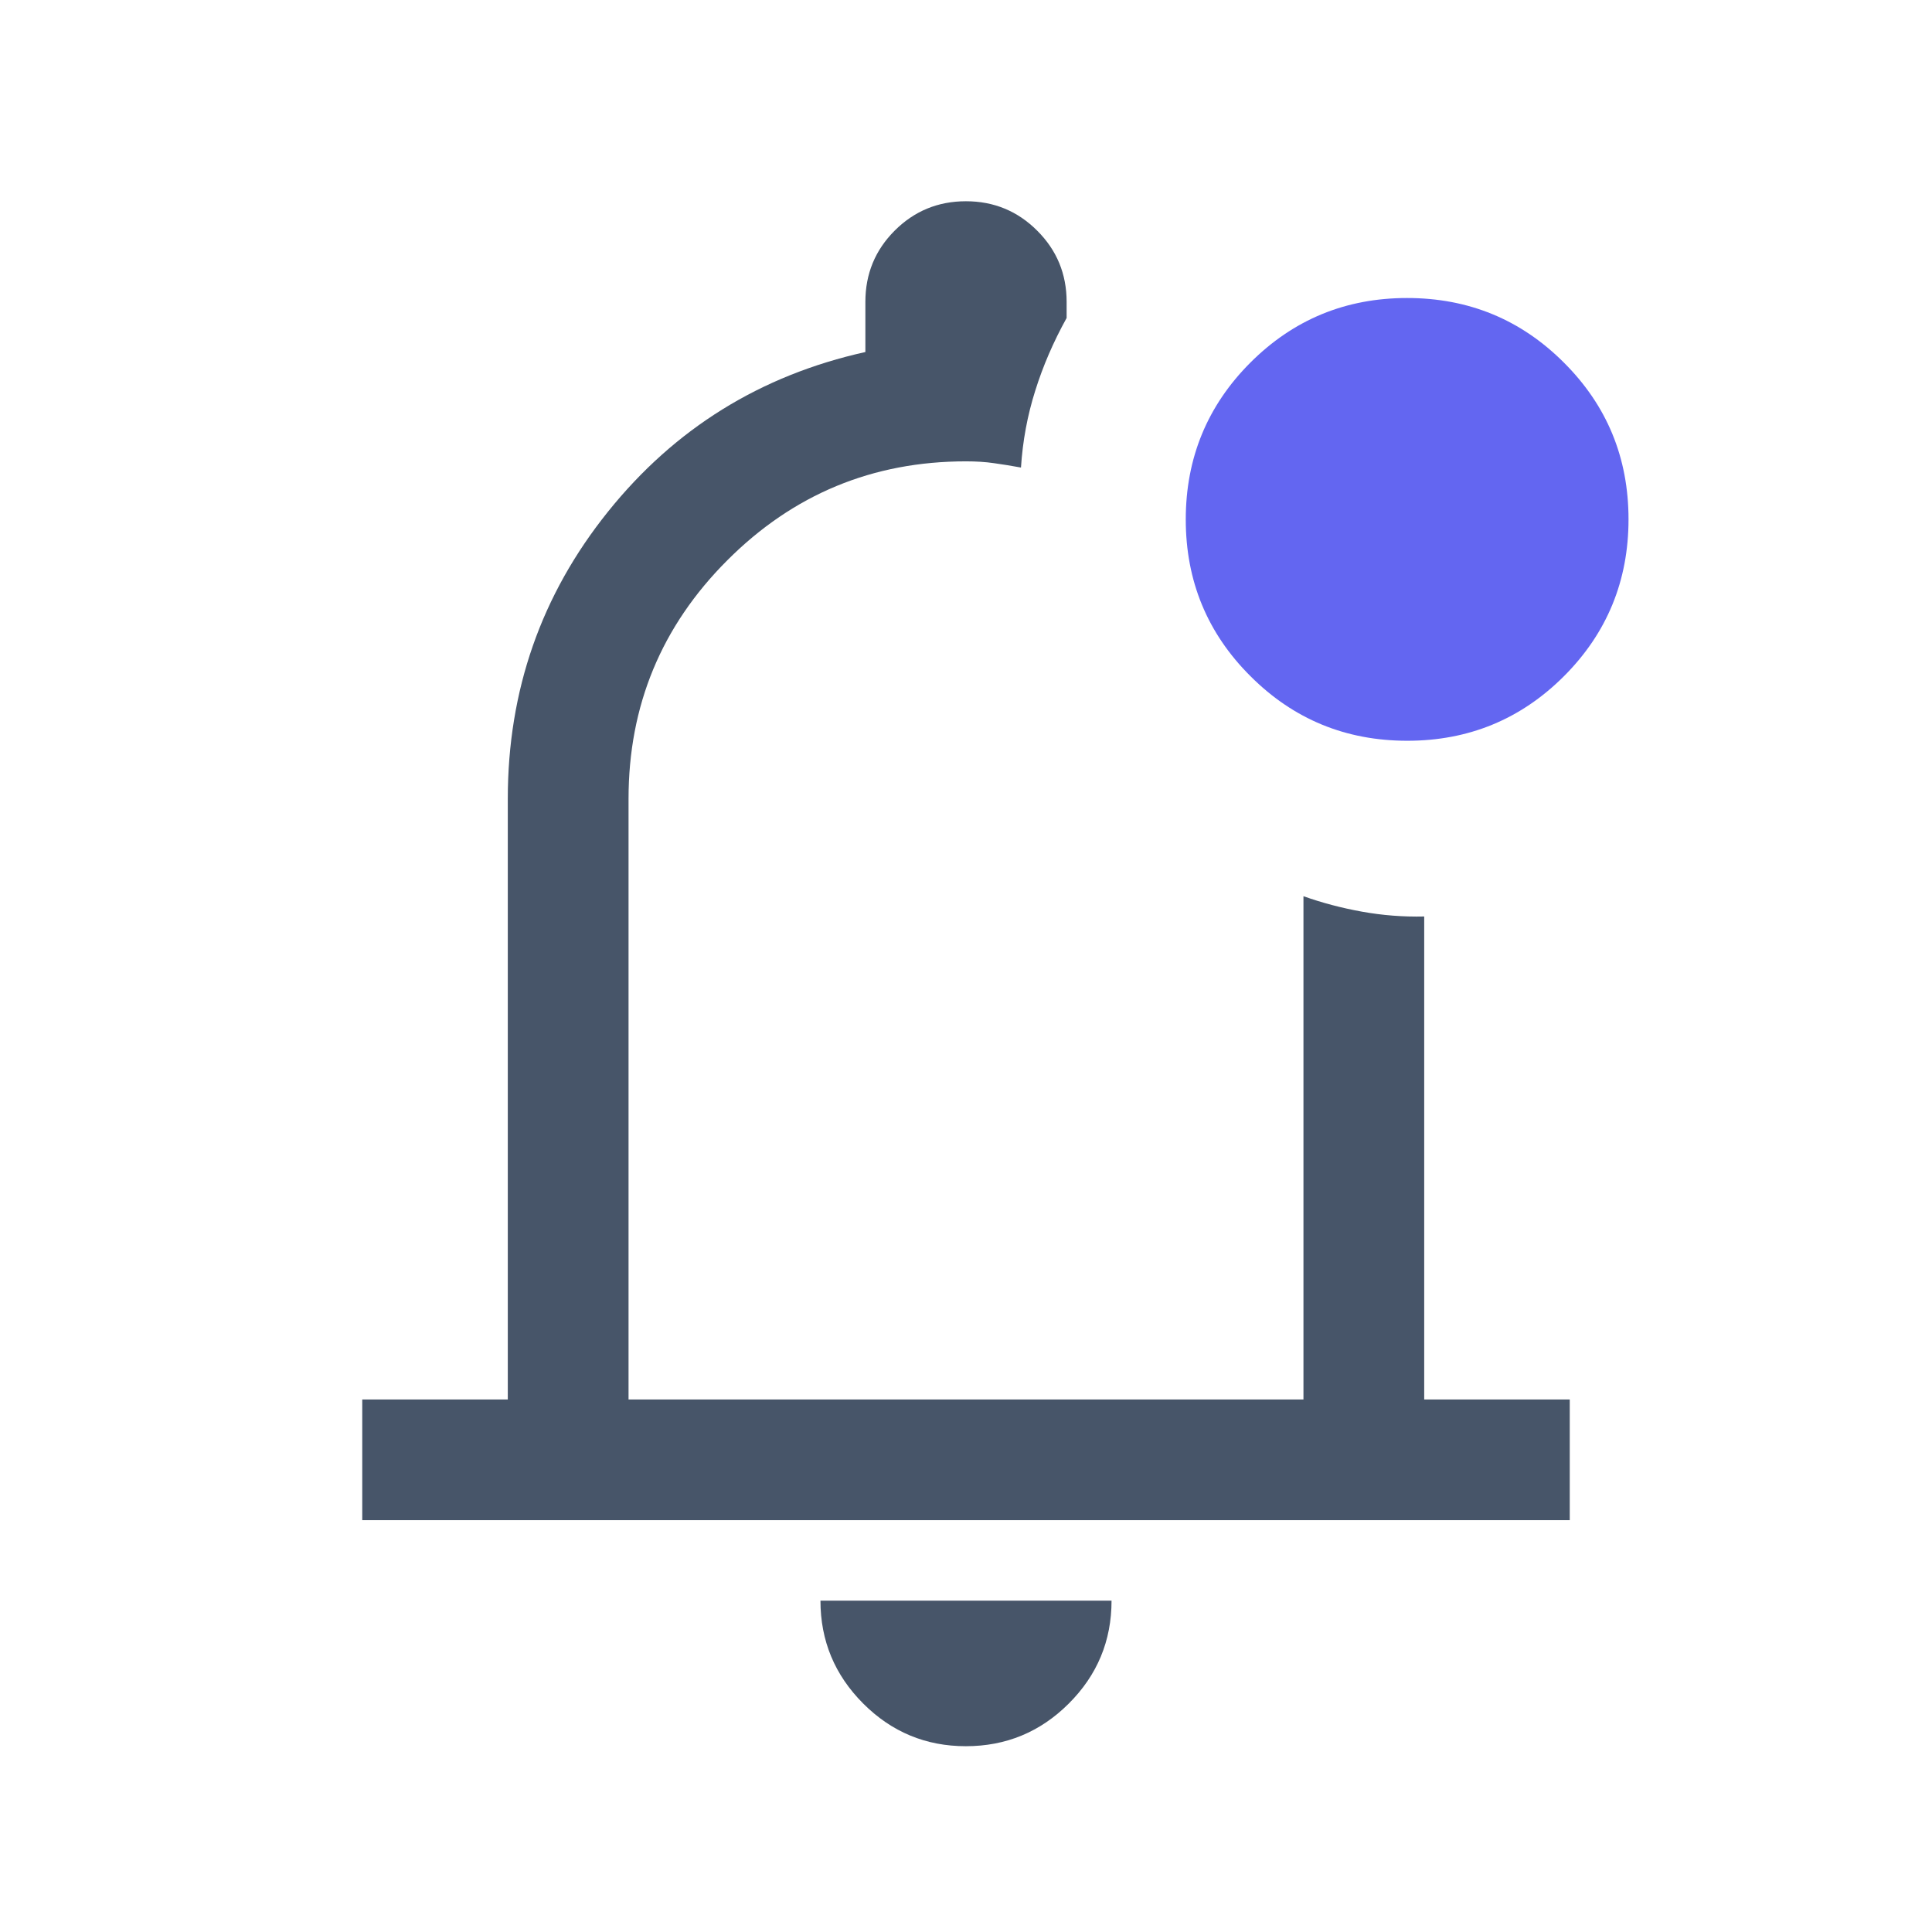
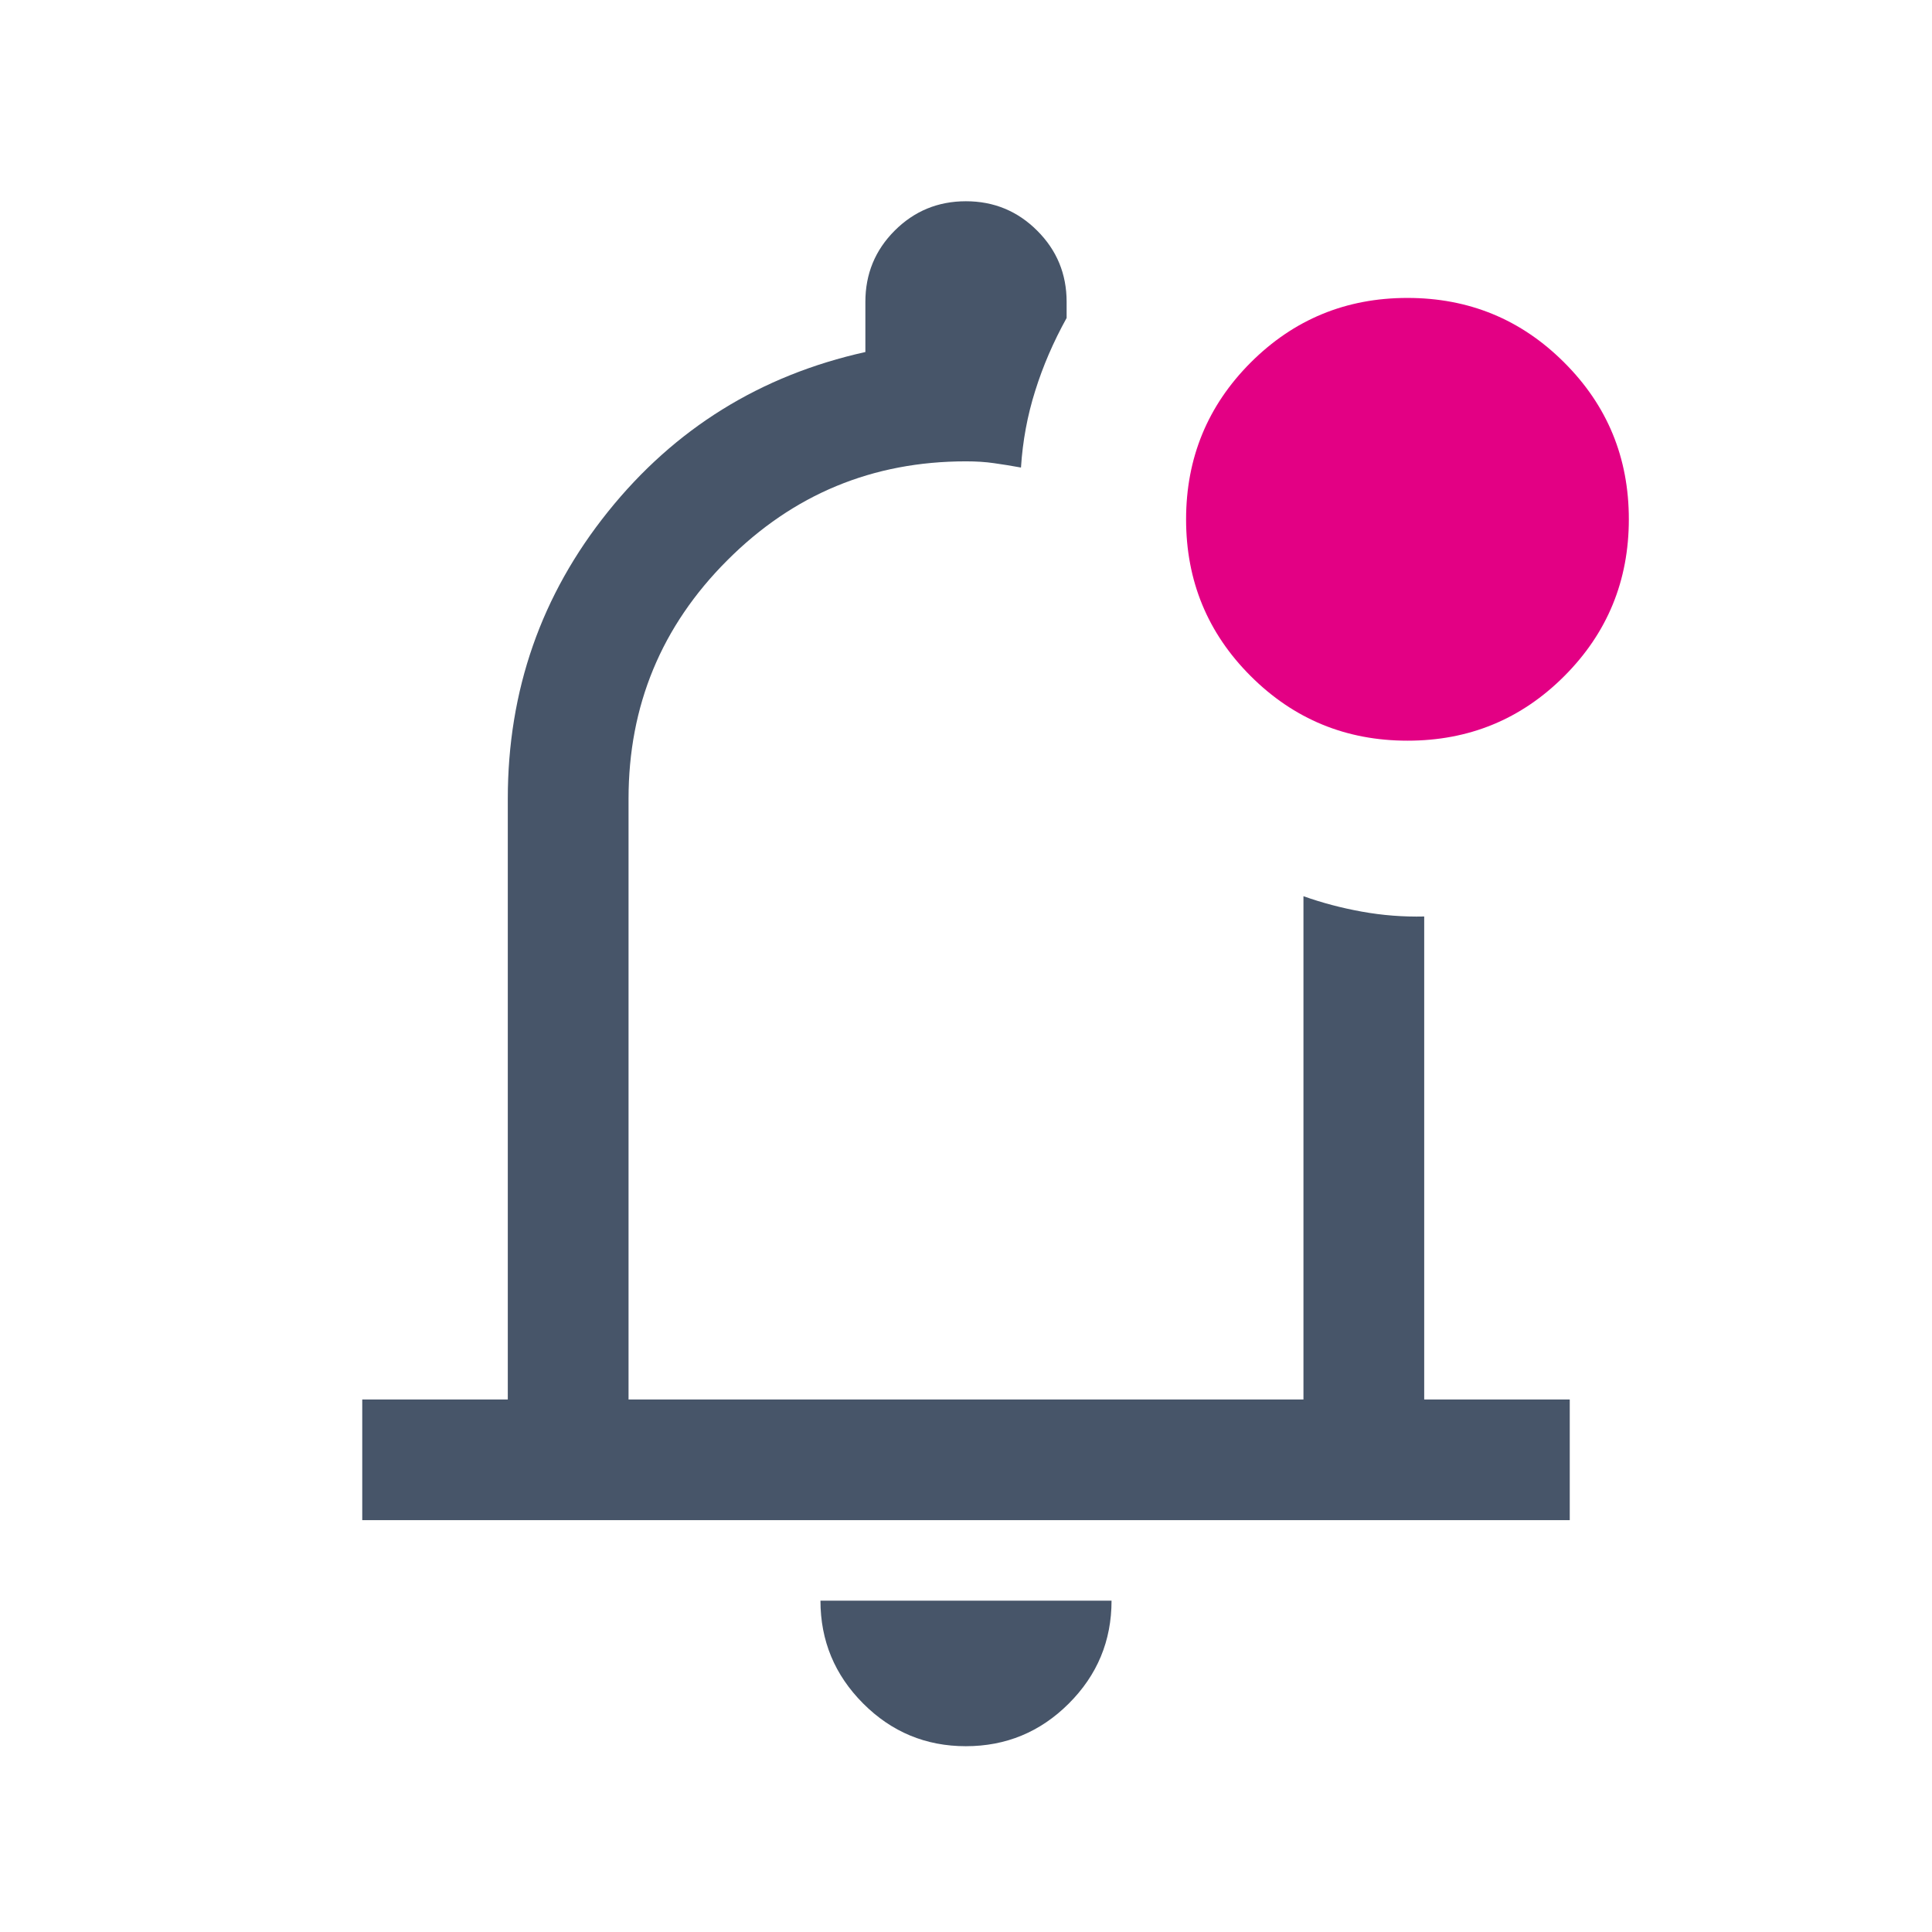
<svg xmlns="http://www.w3.org/2000/svg" width="24" height="24" viewBox="0 0 24 24" fill="none">
  <path d="M11.998 21.692C11.501 21.692 11.075 21.515 10.722 21.161C10.369 20.807 10.192 20.382 10.192 19.884H13.808C13.808 20.383 13.631 20.809 13.276 21.163C12.922 21.516 12.496 21.692 11.998 21.692ZM4.5 18.884V17.385H6.308V9.923C6.308 8.578 6.723 7.389 7.553 6.356C8.383 5.322 9.449 4.662 10.75 4.373V3.75C10.75 3.403 10.871 3.108 11.114 2.865C11.357 2.622 11.652 2.5 11.999 2.5C12.346 2.5 12.641 2.622 12.884 2.865C13.128 3.108 13.25 3.403 13.25 3.75V3.95C13.086 4.246 12.956 4.547 12.86 4.854C12.763 5.16 12.704 5.478 12.683 5.808C12.569 5.787 12.458 5.769 12.35 5.754C12.242 5.738 12.125 5.731 12 5.731C10.842 5.731 9.854 6.14 9.036 6.959C8.217 7.777 7.808 8.765 7.808 9.923V17.385H16.192V11.133C16.422 11.215 16.664 11.279 16.919 11.325C17.174 11.371 17.432 11.391 17.692 11.385V17.385H19.5V18.884H4.5Z" fill="#475569" />
-   <path d="M14.73 6.453C14.73 7.217 14.998 7.866 15.534 8.4C16.069 8.935 16.718 9.202 17.482 9.202C18.245 9.202 18.894 8.934 19.429 8.399C19.963 7.864 20.23 7.214 20.23 6.451C20.23 5.687 19.963 5.038 19.427 4.504C18.892 3.969 18.243 3.702 17.479 3.702C16.716 3.702 16.067 3.97 15.532 4.505C14.998 5.04 14.73 5.69 14.73 6.453Z" fill="#6366F1" />
+   <path d="M14.734 6.452C14.734 7.216 15.002 7.865 15.537 8.399C16.073 8.934 16.722 9.201 17.485 9.201C18.249 9.201 18.898 8.934 19.433 8.398C19.967 7.863 20.234 7.214 20.234 6.45C20.234 5.686 19.967 5.037 19.431 4.503C18.896 3.968 18.247 3.701 17.483 3.701C16.72 3.701 16.071 3.969 15.536 4.504C15.002 5.039 14.734 5.689 14.734 6.452Z" fill="#E30084" />
</svg>
